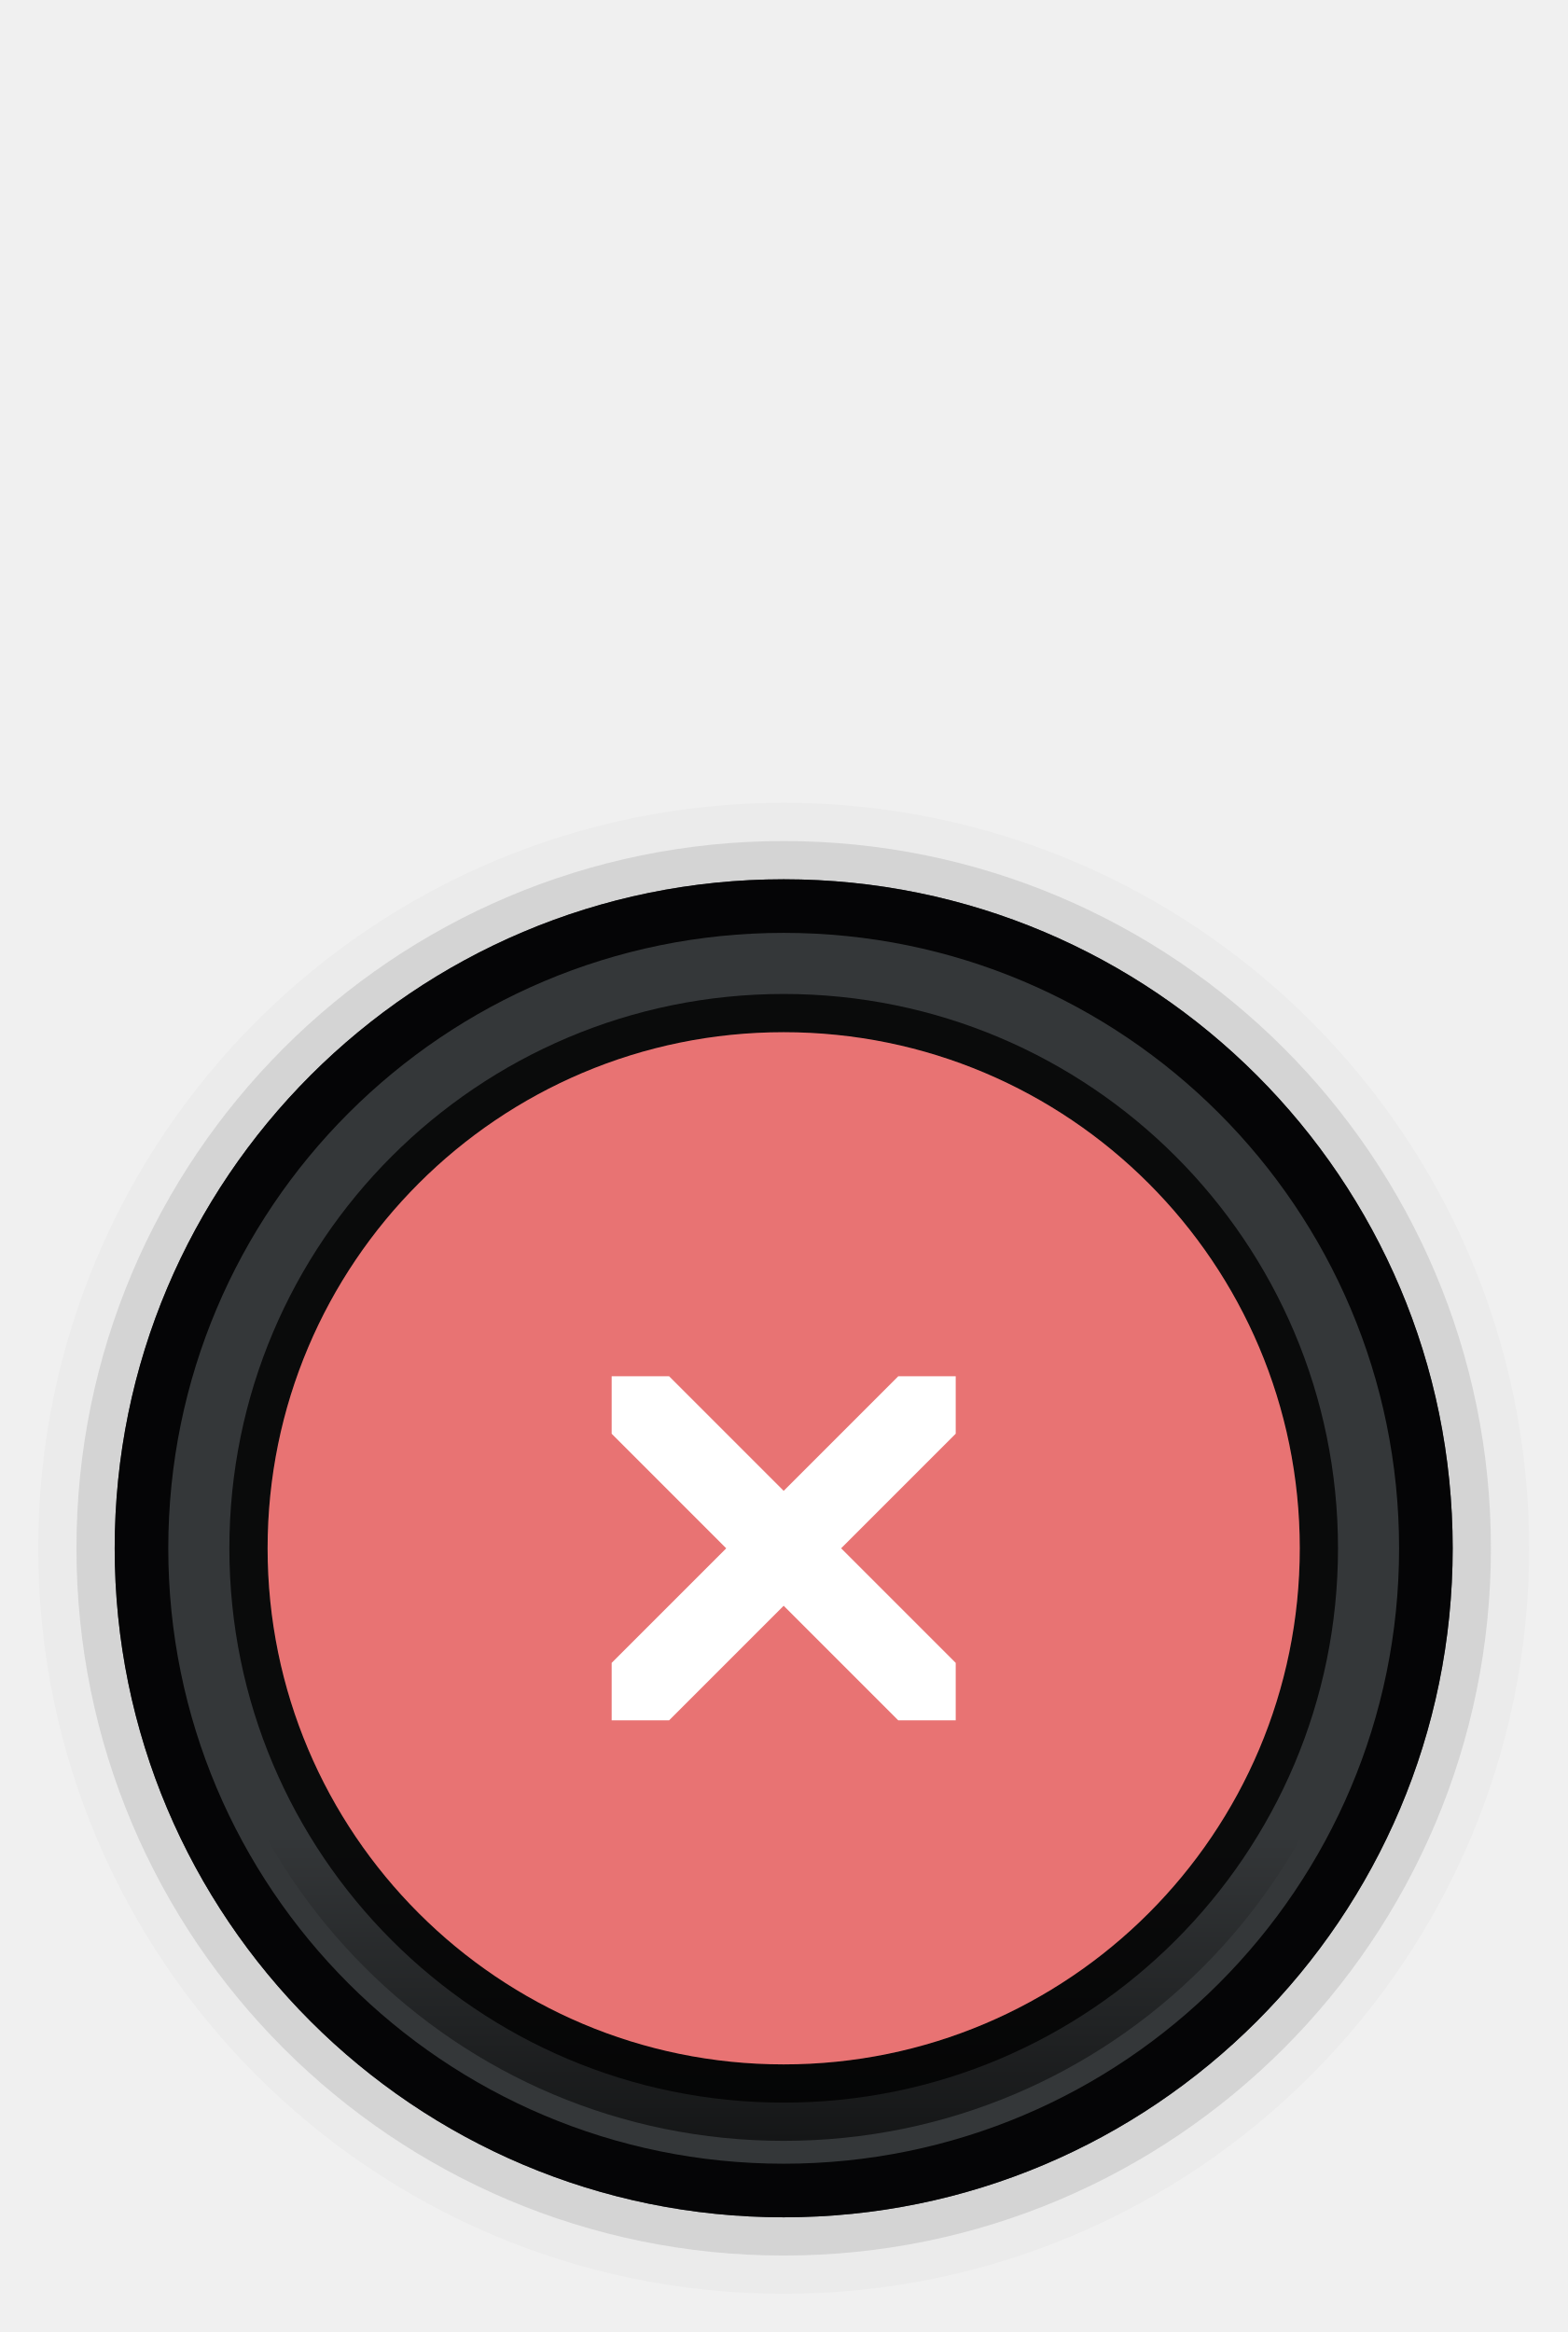
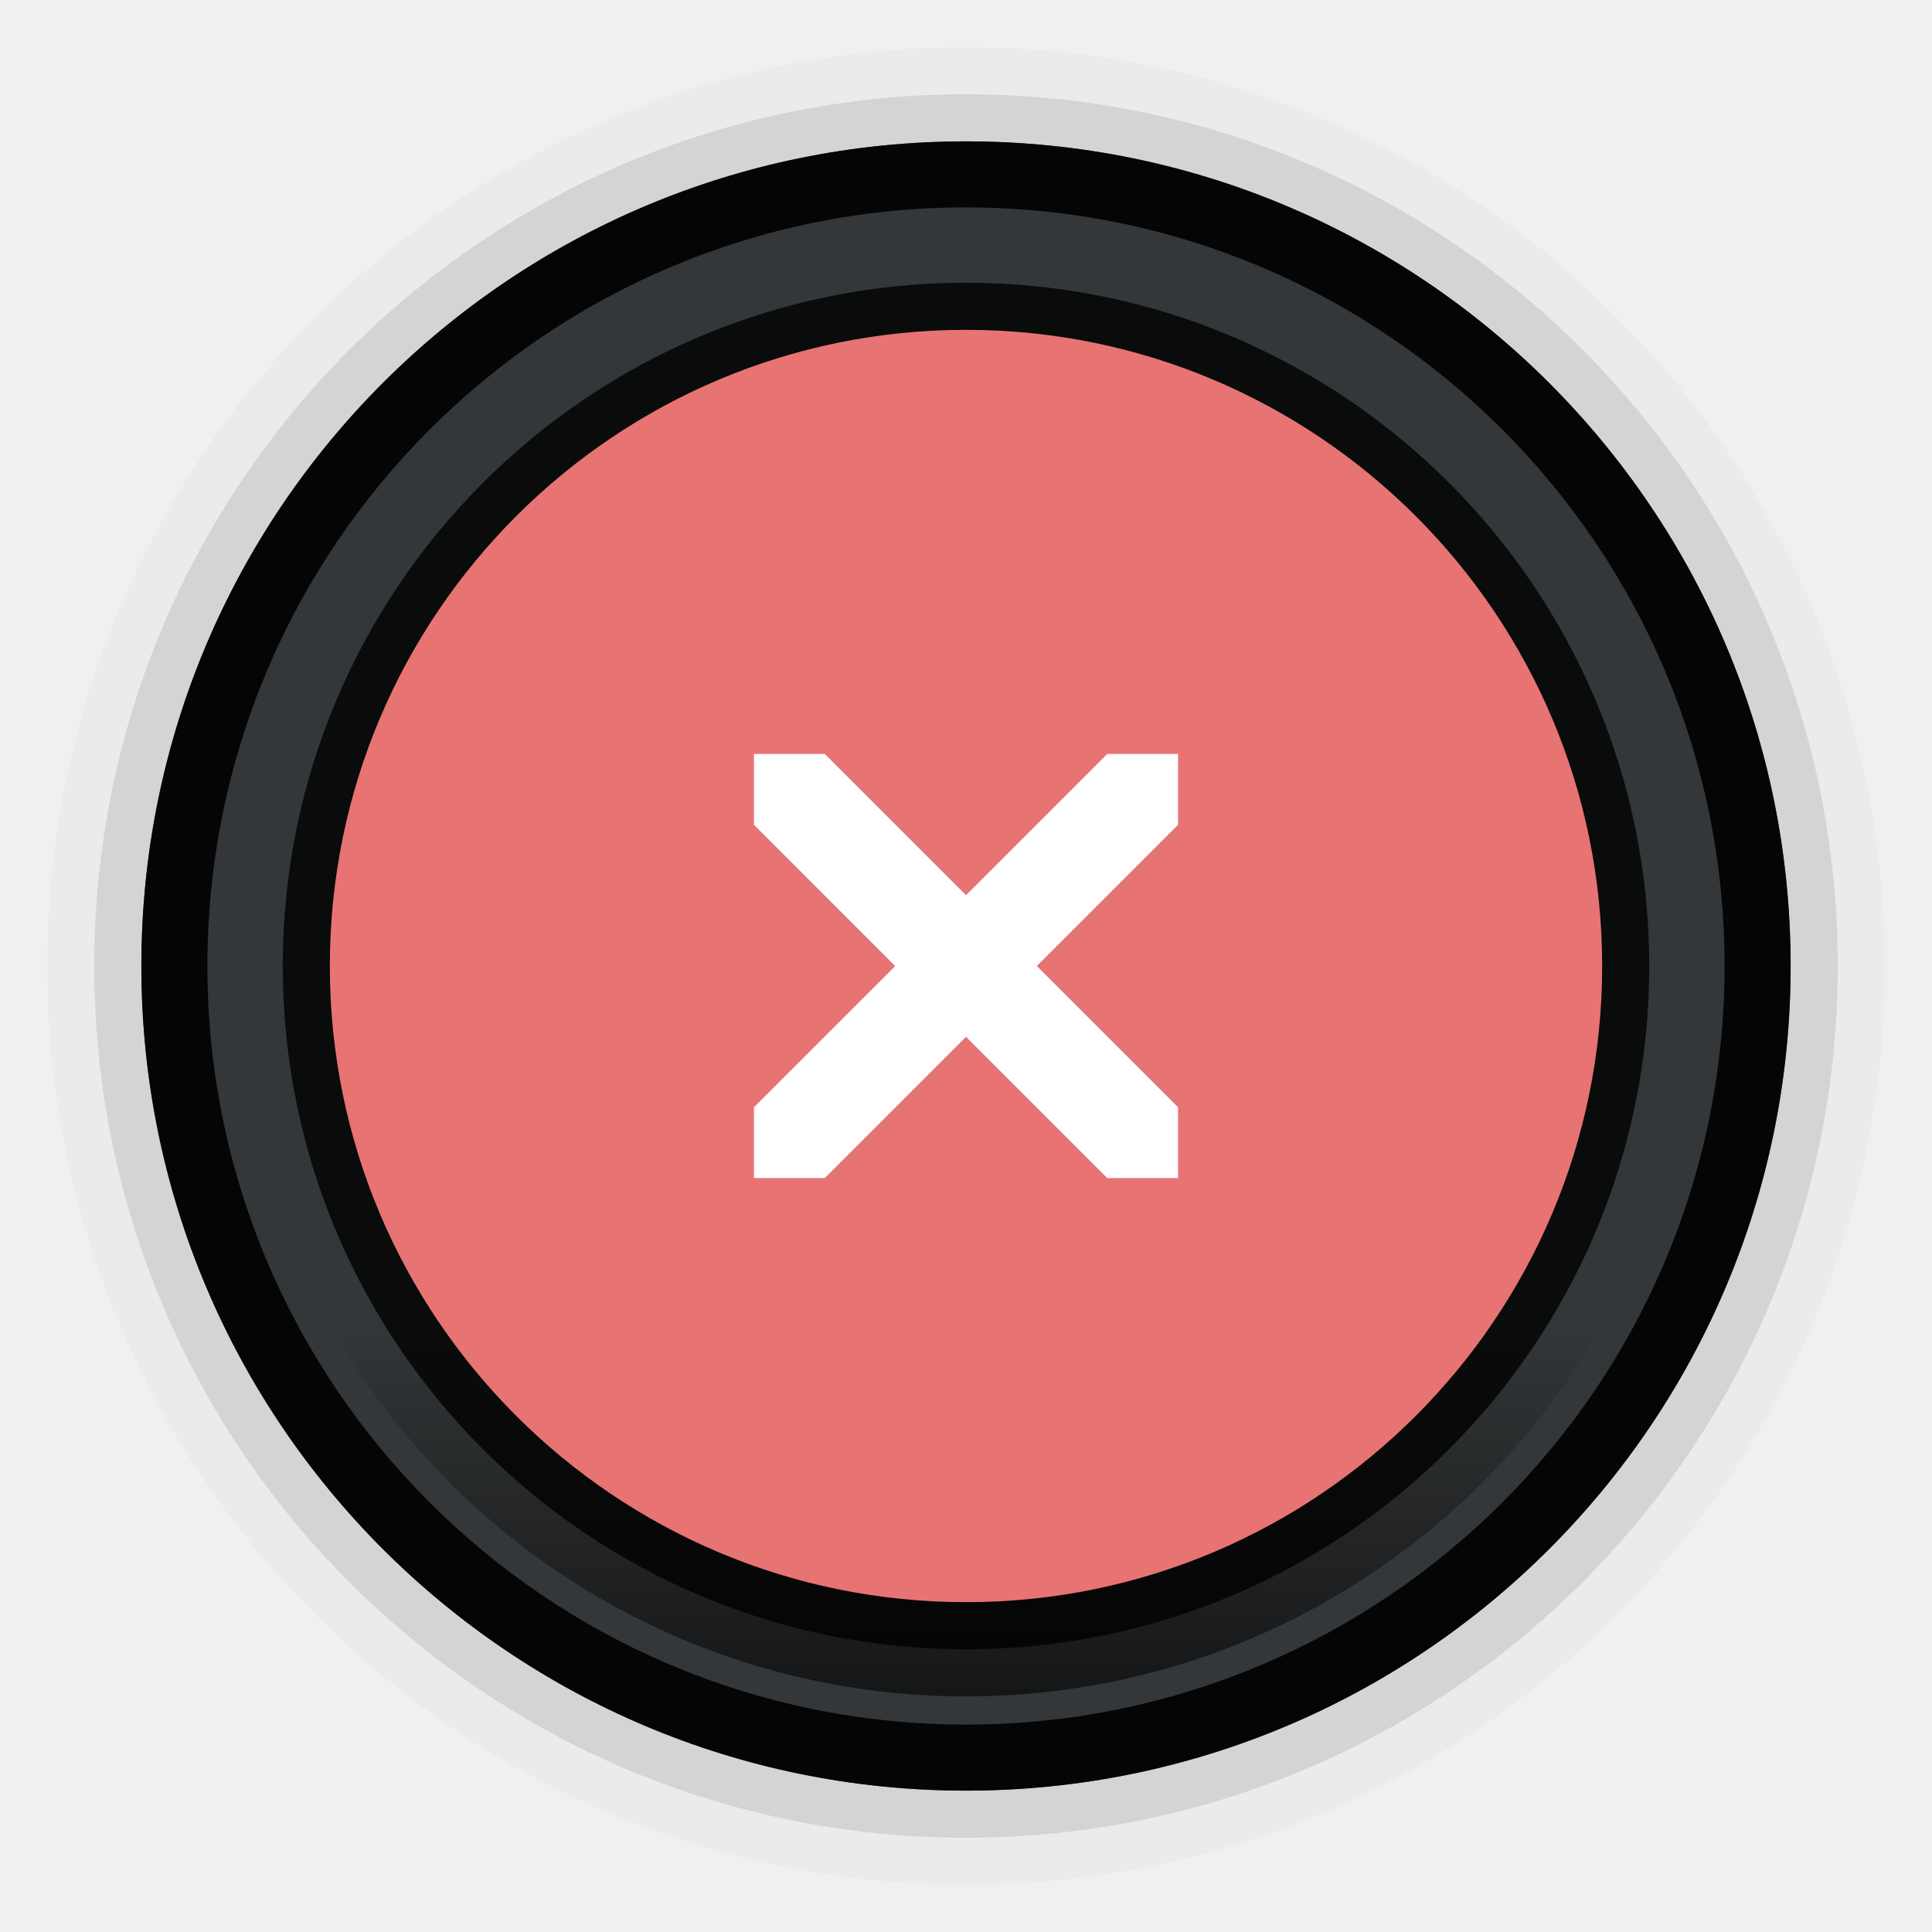
- <svg xmlns="http://www.w3.org/2000/svg" xmlns:xlink="http://www.w3.org/1999/xlink" width="41" height="61" id="svg11300" version="1.0" style="display:inline;enable-background:new">
+ <svg xmlns="http://www.w3.org/2000/svg" xmlns:xlink="http://www.w3.org/1999/xlink" width="41" height="41" id="svg11300" version="1.0" style="display:inline;enable-background:new">
  <defs id="defs3">
    <linearGradient id="linearGradient4006-3-3">
      <stop style="stop-color:#ffffff;stop-opacity:1;" offset="0" id="stop4008-3-1" />
      <stop style="stop-color:#ffffff;stop-opacity:0;" offset="1" id="stop4010-8-5" />
    </linearGradient>
    <linearGradient id="linearGradient3811-3">
      <stop id="stop3813-3" offset="0" style="stop-color:#ffffff;stop-opacity:1;" />
      <stop id="stop3815-9" offset="1" style="stop-color:#ffffff;stop-opacity:0;" />
    </linearGradient>
    <linearGradient gradientTransform="matrix(1.033333,0,0,1.033333,-299.1333,-1.199999)" xlink:href="#linearGradient5902" id="linearGradient5908" x1="4" y1="36.968" x2="11.742" y2="36.968" gradientUnits="userSpaceOnUse" />
    <linearGradient id="linearGradient5902">
      <stop style="stop-color:#000000;stop-opacity:1;" offset="0" id="stop5904" />
      <stop style="stop-color:#000000;stop-opacity:0;" offset="1" id="stop5906" />
    </linearGradient>
    <linearGradient id="linearGradient5235">
      <stop style="stop-color:#000000;stop-opacity:0;" offset="0" id="stop5237" />
      <stop id="stop5239" offset="0.35" style="stop-color:#000000;stop-opacity:0.784;" />
      <stop id="stop5241" offset="0.5" style="stop-color:#000000;stop-opacity:1;" />
      <stop style="stop-color:#000000;stop-opacity:0.784;" offset="0.65" id="stop5243" />
      <stop style="stop-color:#000000;stop-opacity:0;" offset="1" id="stop5245" />
    </linearGradient>
  </defs>
-   <g style="display:inline" id="layer1" transform="translate(0,-239)">
+   <g style="display:inline" id="layer1" transform="translate(0,-259)">
    <path style="display:inline;opacity:0.02;fill:#000000;fill-opacity:1;stroke:none;enable-background:new" d="M 20.5,260 A 19.5,19.5 0 0 0 1,279.5 19.5,19.5 0 0 0 20.5,299 19.5,19.5 0 0 0 40,279.5 19.5,19.5 0 0 0 20.5,260 Z m 0,1 A 18.5,18.5 0 0 1 39,279.5 18.5,18.5 0 0 1 20.5,298 18.5,18.5 0 0 1 2,279.5 18.5,18.5 0 0 1 20.5,261 Z" id="path4178" />
    <path style="display:inline;opacity:0.12;fill:#000000;fill-opacity:1;stroke:none;enable-background:new" d="M 20.5,261 A 18.5,18.5 0 0 0 2,279.5 18.5,18.5 0 0 0 20.5,298 18.5,18.5 0 0 0 39,279.5 18.5,18.5 0 0 0 20.5,261 Z m 0,1 A 17.5,17.5 0 0 1 38,279.5 17.5,17.5 0 0 1 20.5,297 17.5,17.5 0 0 1 3,279.5 17.5,17.5 0 0 1 20.5,262 Z" id="path4173" />
    <circle id="path5896-9" style="display:inline;opacity:0.85;fill:#131619;fill-opacity:1;stroke:none;enable-background:new" cx="20.5" cy="279.5" r="17.5" />
    <path style="display:inline;opacity:0.9;fill:#000000;fill-opacity:1;stroke:none;enable-background:new" d="M 20.5,262 A 17.5,17.5 0 0 0 3,279.5 17.5,17.5 0 0 0 20.5,297 17.5,17.5 0 0 0 38,279.5 17.5,17.5 0 0 0 20.5,262 Z m 0,1.402 A 16.097,16.097 0 0 1 36.598,279.5 16.097,16.097 0 0 1 20.5,295.598 16.097,16.097 0 0 1 4.402,279.5 16.097,16.097 0 0 1 20.5,263.402 Z" id="circle4240" />
    <circle r="15.5" cy="20.5" cx="-279.5" style="display:inline;opacity:0.6;fill:url(#linearGradient5908);fill-opacity:1;stroke:none;enable-background:new" id="path5900" transform="matrix(0,-1,1,0,0,0)" />
    <circle r="14.5" cy="279.5" cx="20.5" id="circle4191" style="display:inline;opacity:0.8;fill:#000000;fill-opacity:1;stroke:none;enable-background:new" />
    <circle style="display:inline;fill:#e66464;fill-opacity:1;stroke:none;enable-background:new" id="path5700-0" cx="20.5" cy="279.5" r="13.5" />
-     <circle r="13.5" cy="279.5" cx="20.5" id="circle4186" style="display:inline;fill:#ffffff;fill-opacity:1;stroke:none;enable-background:new;opacity:0.1" />
+     <circle r="13.5" cy="279.5" cx="20.5" id="circle4186" style="display:inline;opacity:0.1;fill:#ffffff;fill-opacity:1;stroke:none;enable-background:new" />
    <path id="path4167" d="M 17.503,275 16,275 l 0,1.503 2.997,2.998 L 16,282.497 16,284 17.503,284 20.5,281.003 23.497,284 25,284 25,282.497 22.003,279.5 25,276.503 25,275 23.497,275 20.5,277.997 Z" style="color:#000000;font-style:normal;font-variant:normal;font-weight:normal;font-stretch:normal;font-size:medium;line-height:normal;font-family:Sans;-inkscape-font-specification:Sans;text-indent:0;text-align:start;text-decoration:none;text-decoration-line:none;letter-spacing:normal;word-spacing:normal;text-transform:none;direction:ltr;block-progression:tb;writing-mode:lr-tb;baseline-shift:baseline;text-anchor:start;display:inline;overflow:visible;visibility:visible;opacity:1;fill:#ffffff;fill-opacity:1;stroke:none;stroke-width:2;marker:none;enable-background:accumulate" />
  </g>
</svg>
